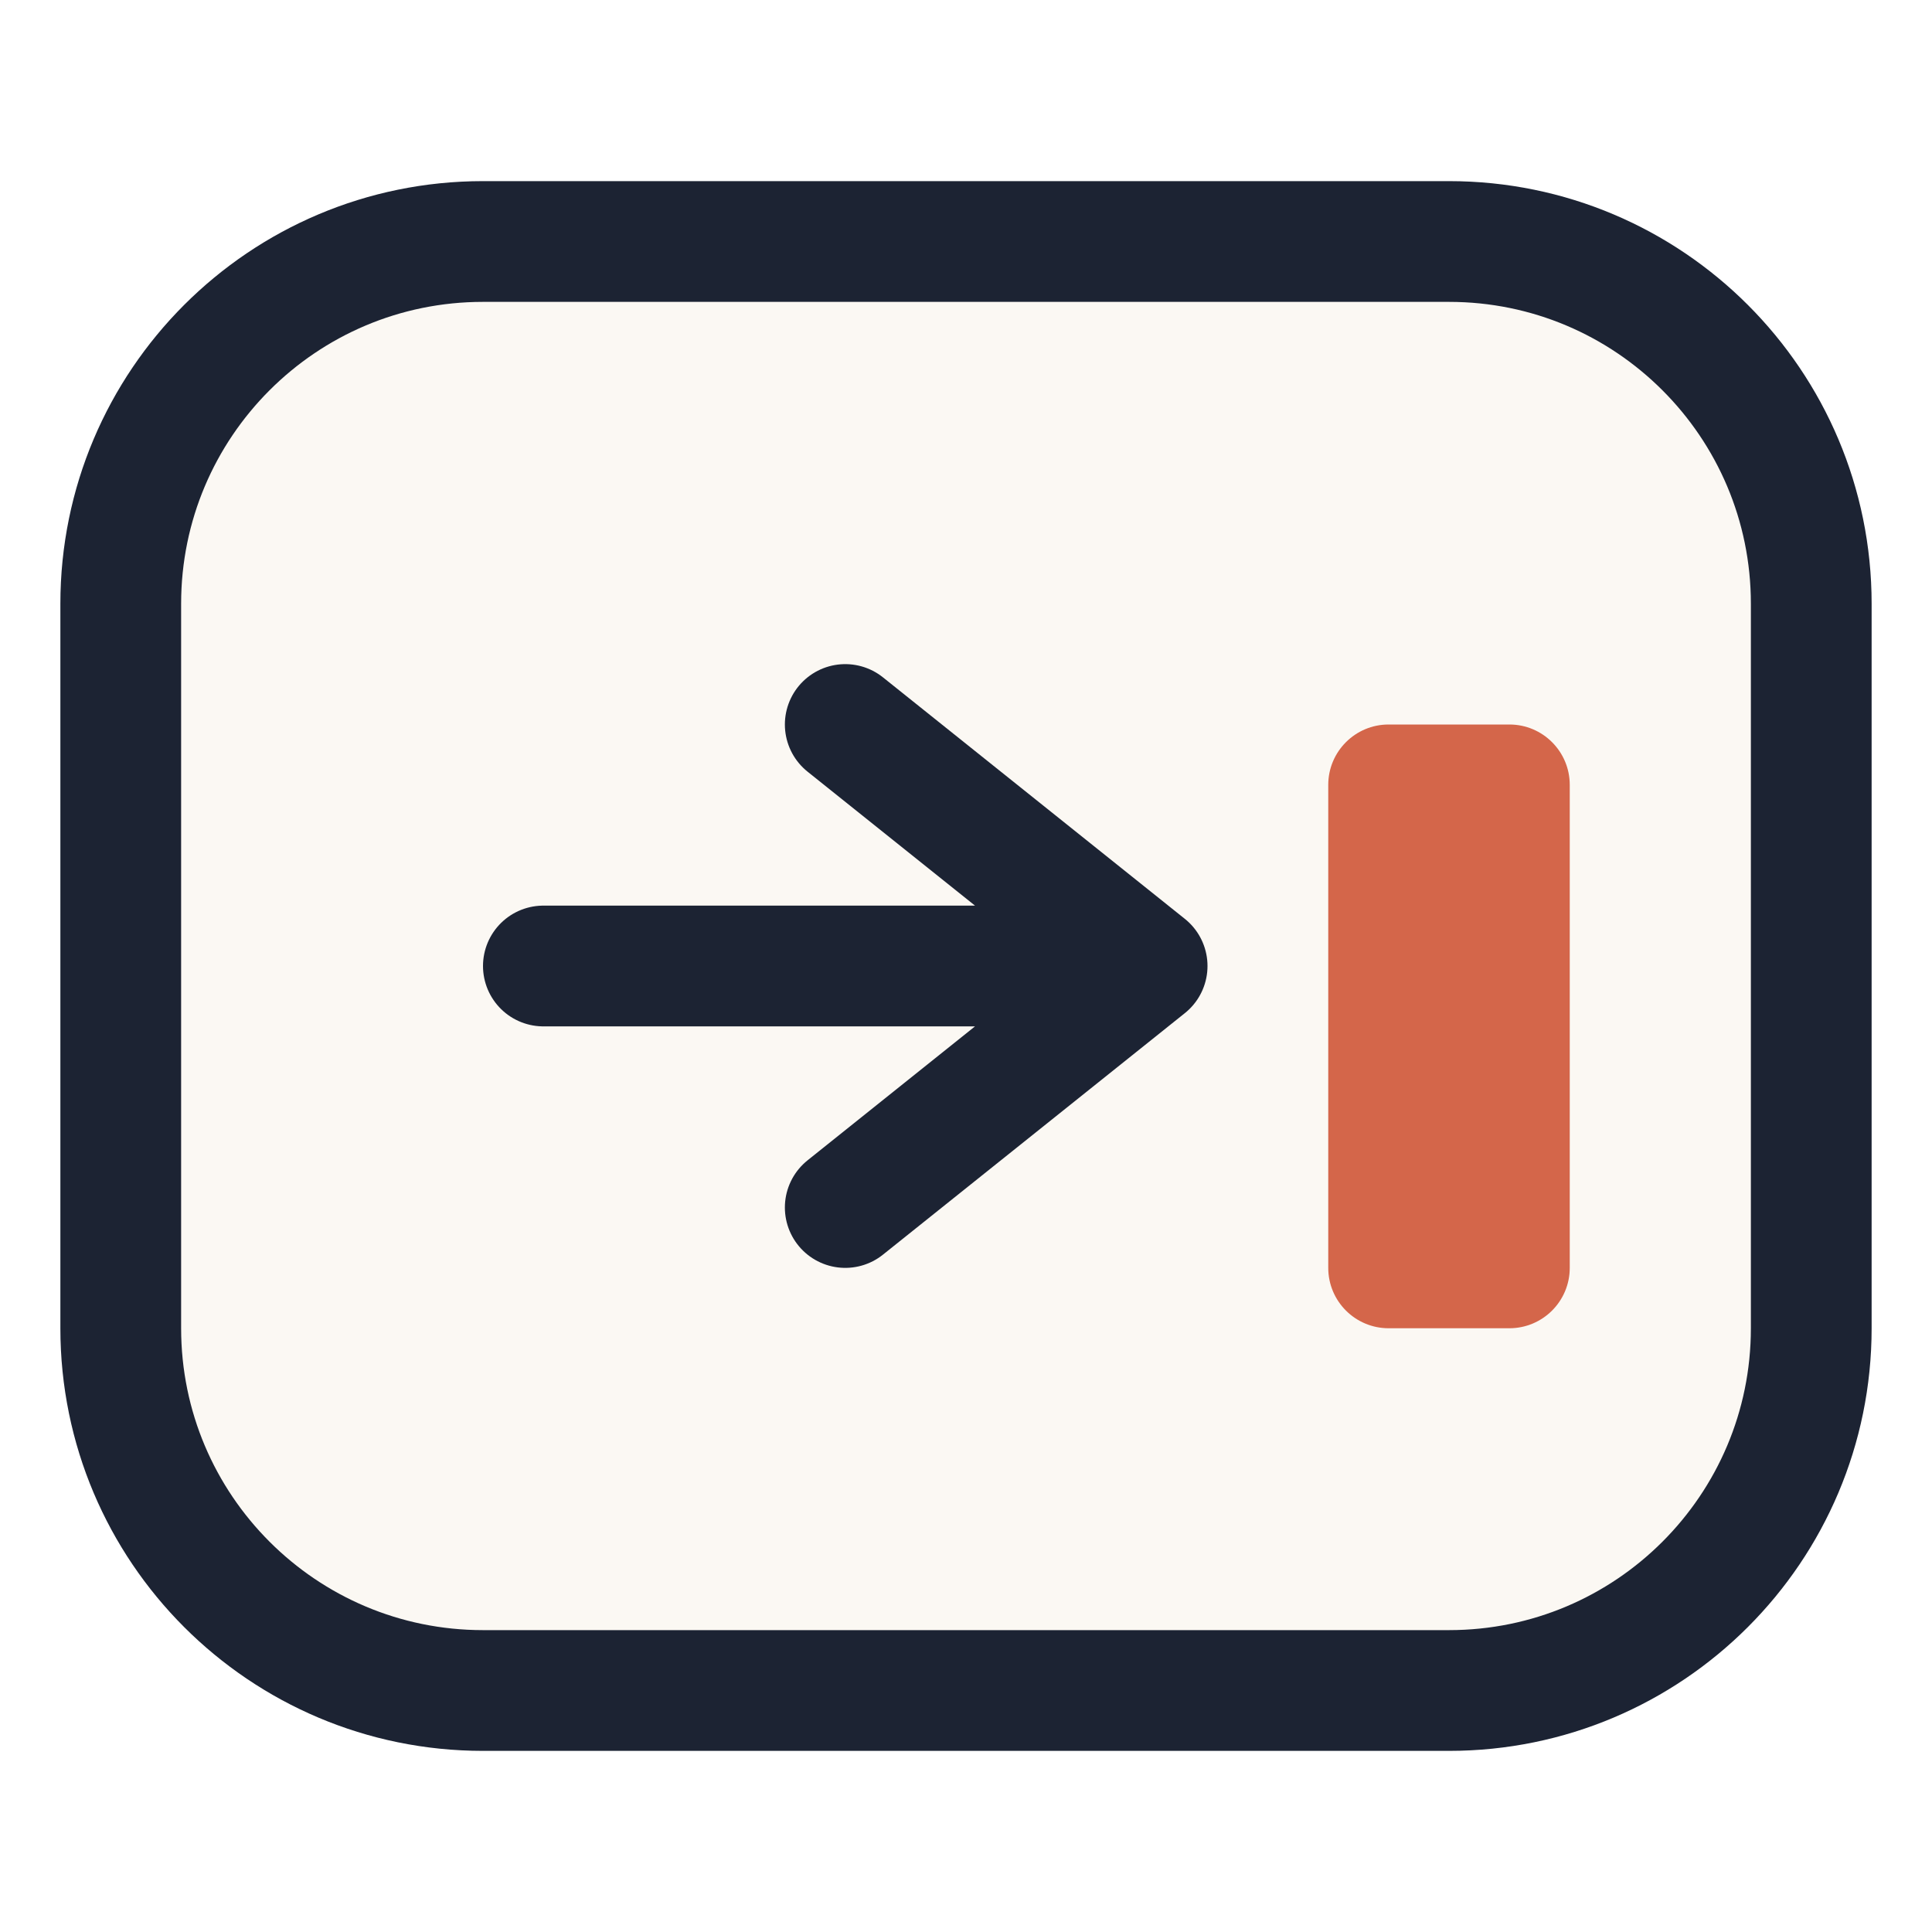
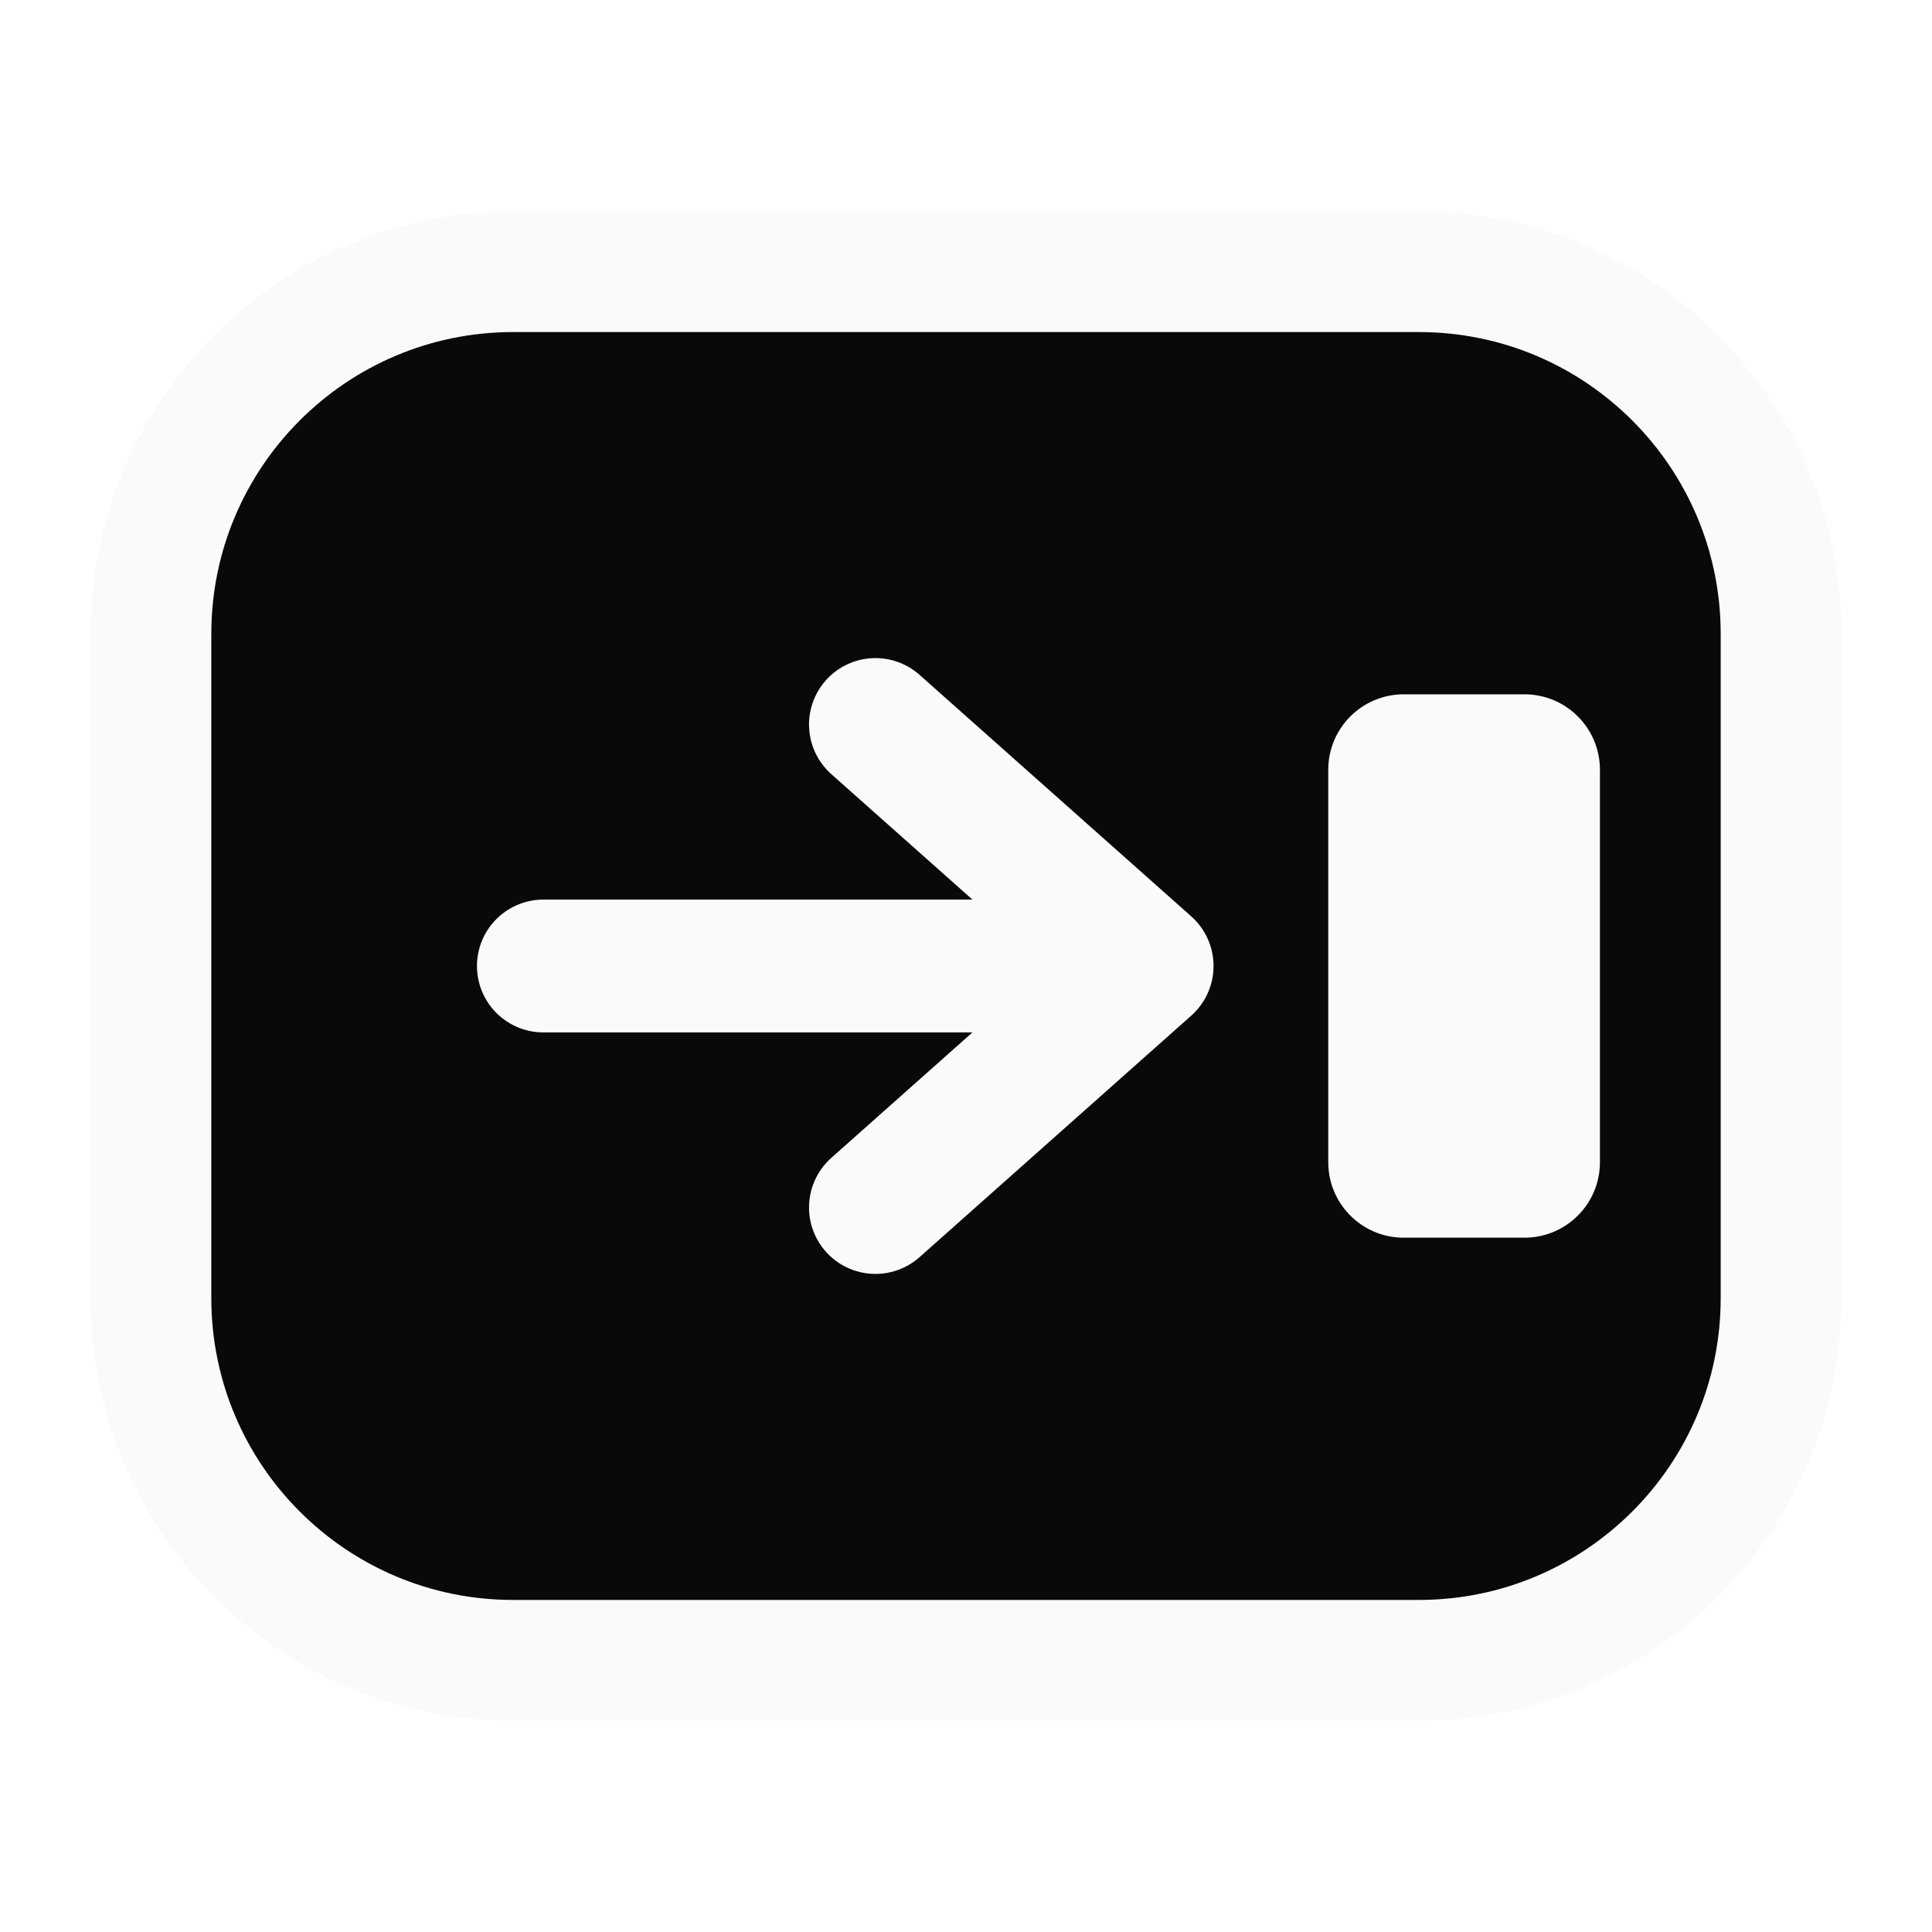
<svg xmlns="http://www.w3.org/2000/svg" viewBox="0 0 32 32" fill="none">
-   <rect x="2" y="4" width="28" height="24" rx="6" fill="#fbf8f3" stroke="#1c2333" stroke-width="2" />
-   <path d="M9 16h10M19 16l-5-4M19 16l-5 4" stroke="#1c2333" stroke-width="2" stroke-linecap="round" stroke-linejoin="round" />
-   <rect x="22" y="12" width="4" height="10" rx="1" fill="#d4664a" />
+   <rect x="2.5" y="4.5" width="27" height="23" rx="6" fill="#09090b" stroke="#fafafa" stroke-width="2" />
+   <path d="M9 16h10M19 16l-4.5-4M19 16l-4.5 4" stroke="#fafafa" stroke-width="2.2" stroke-linecap="round" stroke-linejoin="round" />
+   <rect x="22" y="11.5" width="4.5" height="9" rx="1.25" fill="#fafafa" />
</svg>
